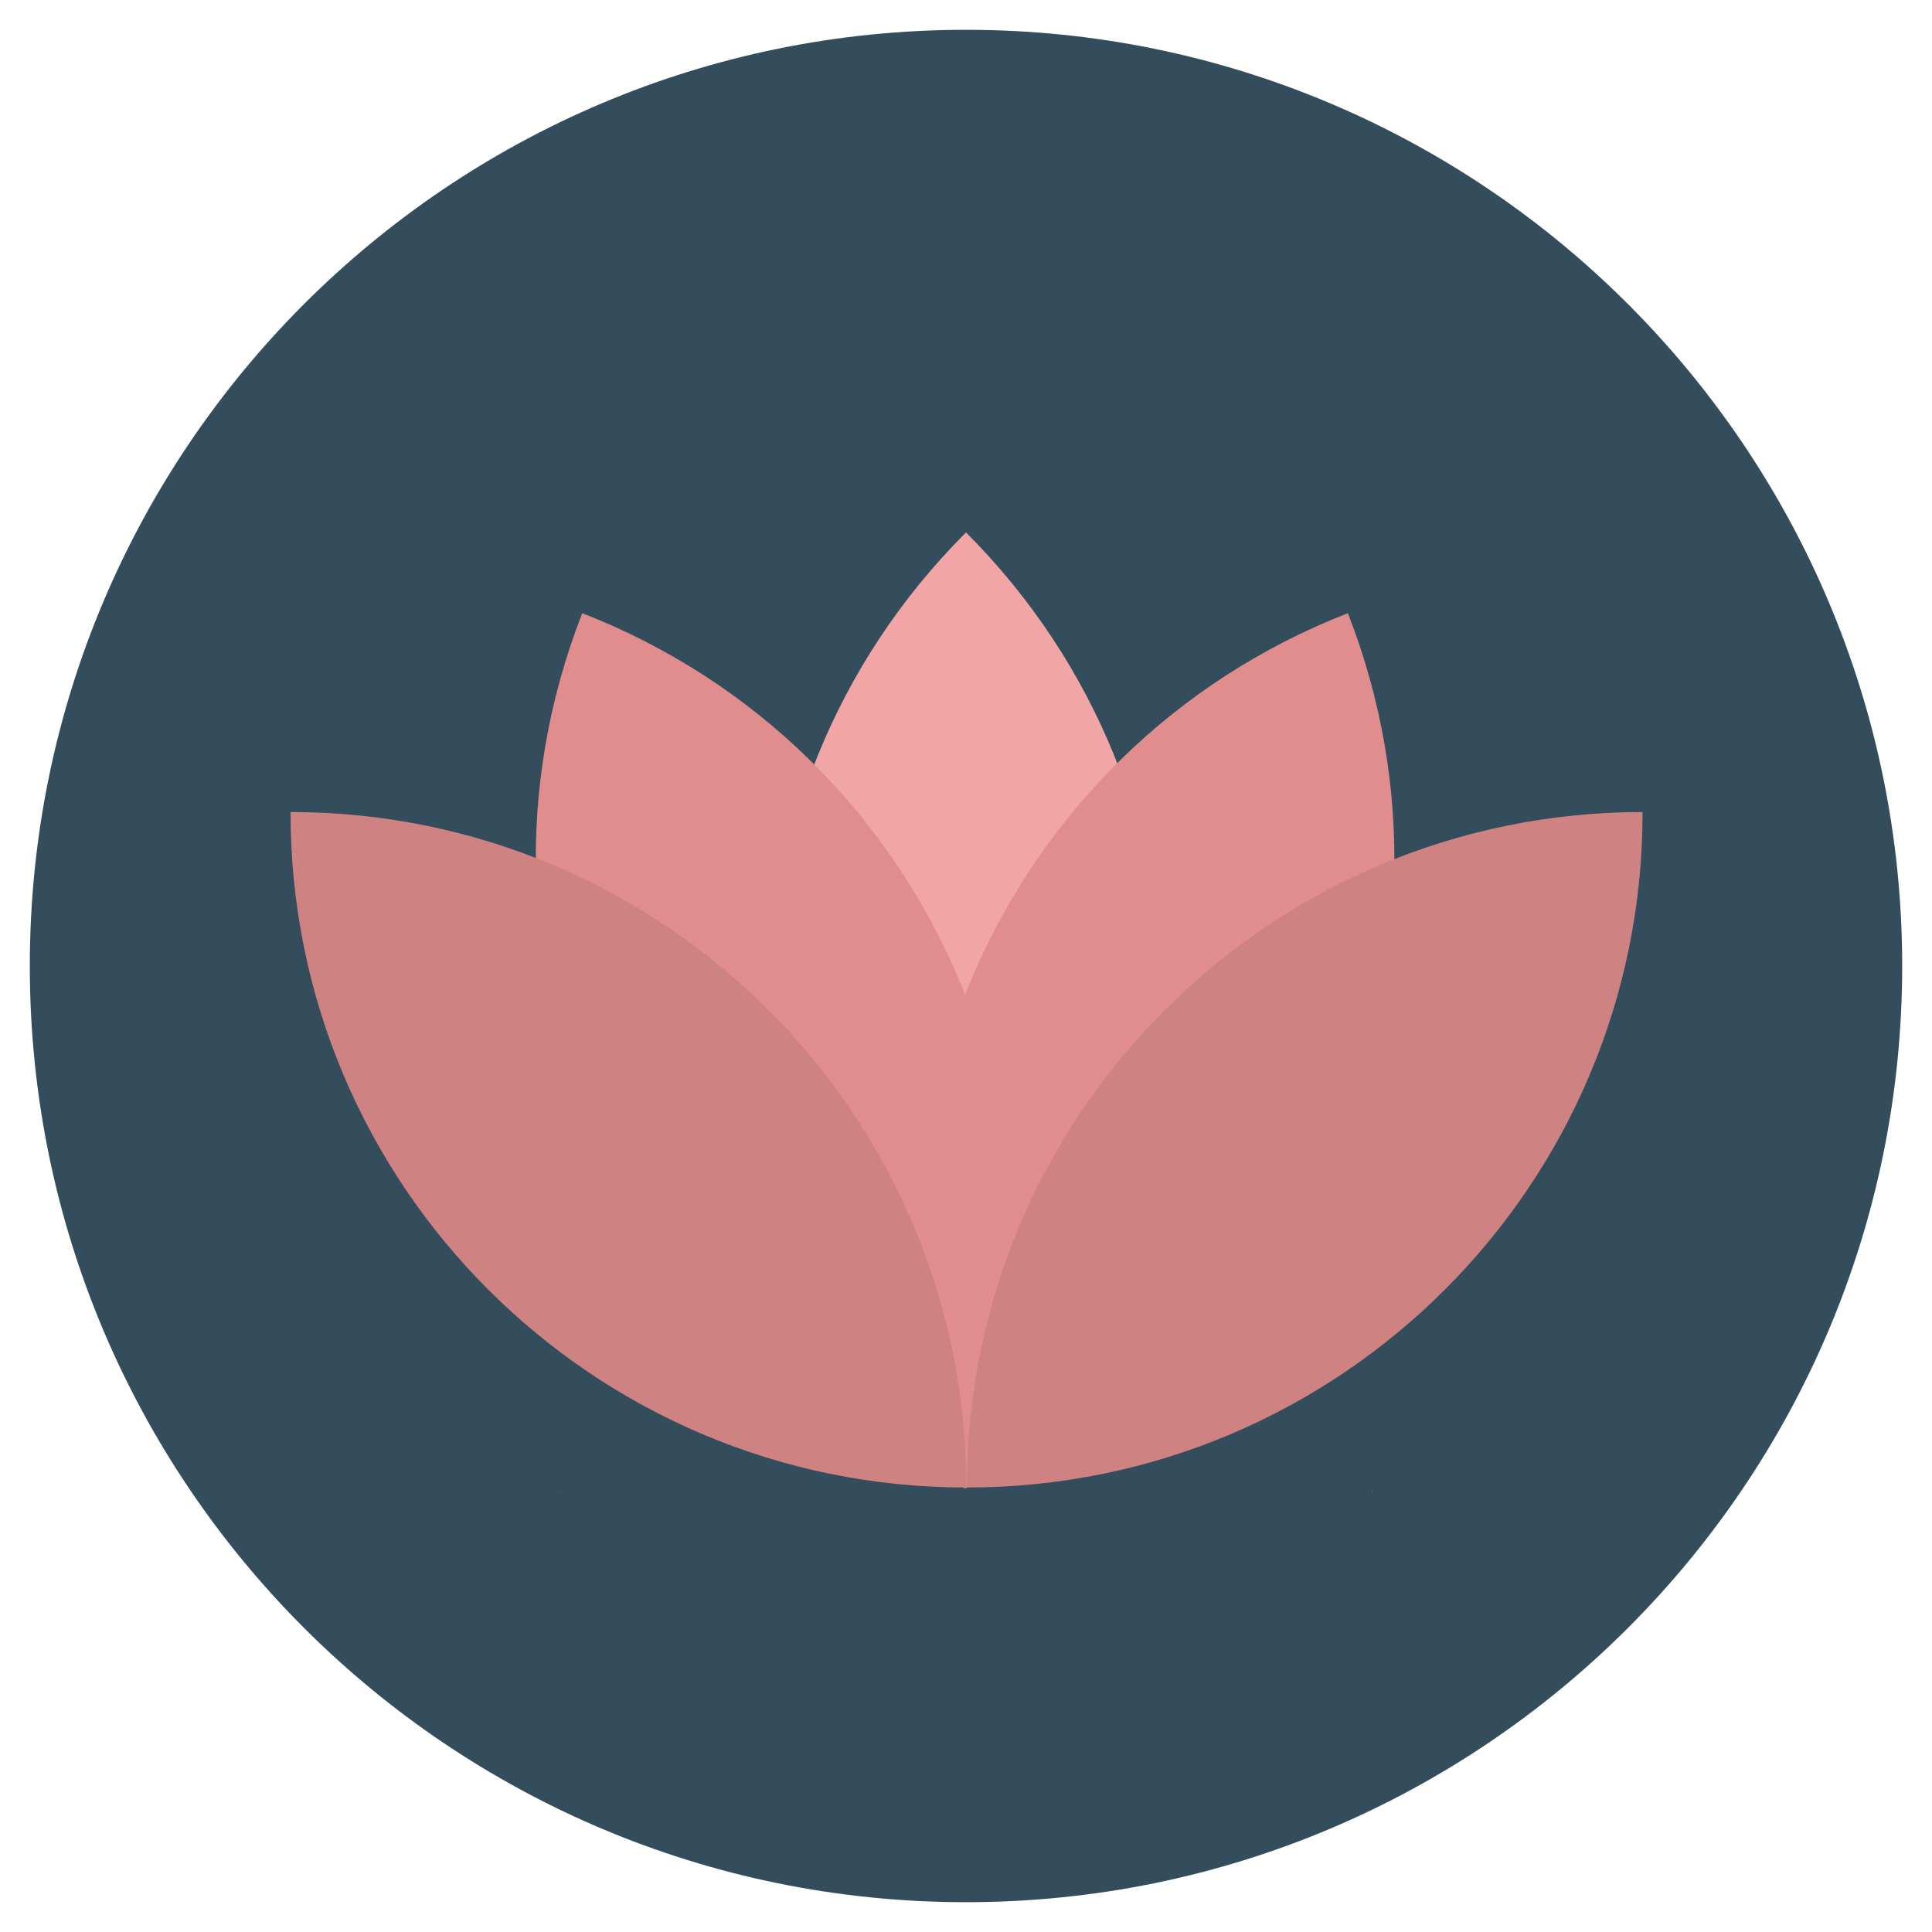
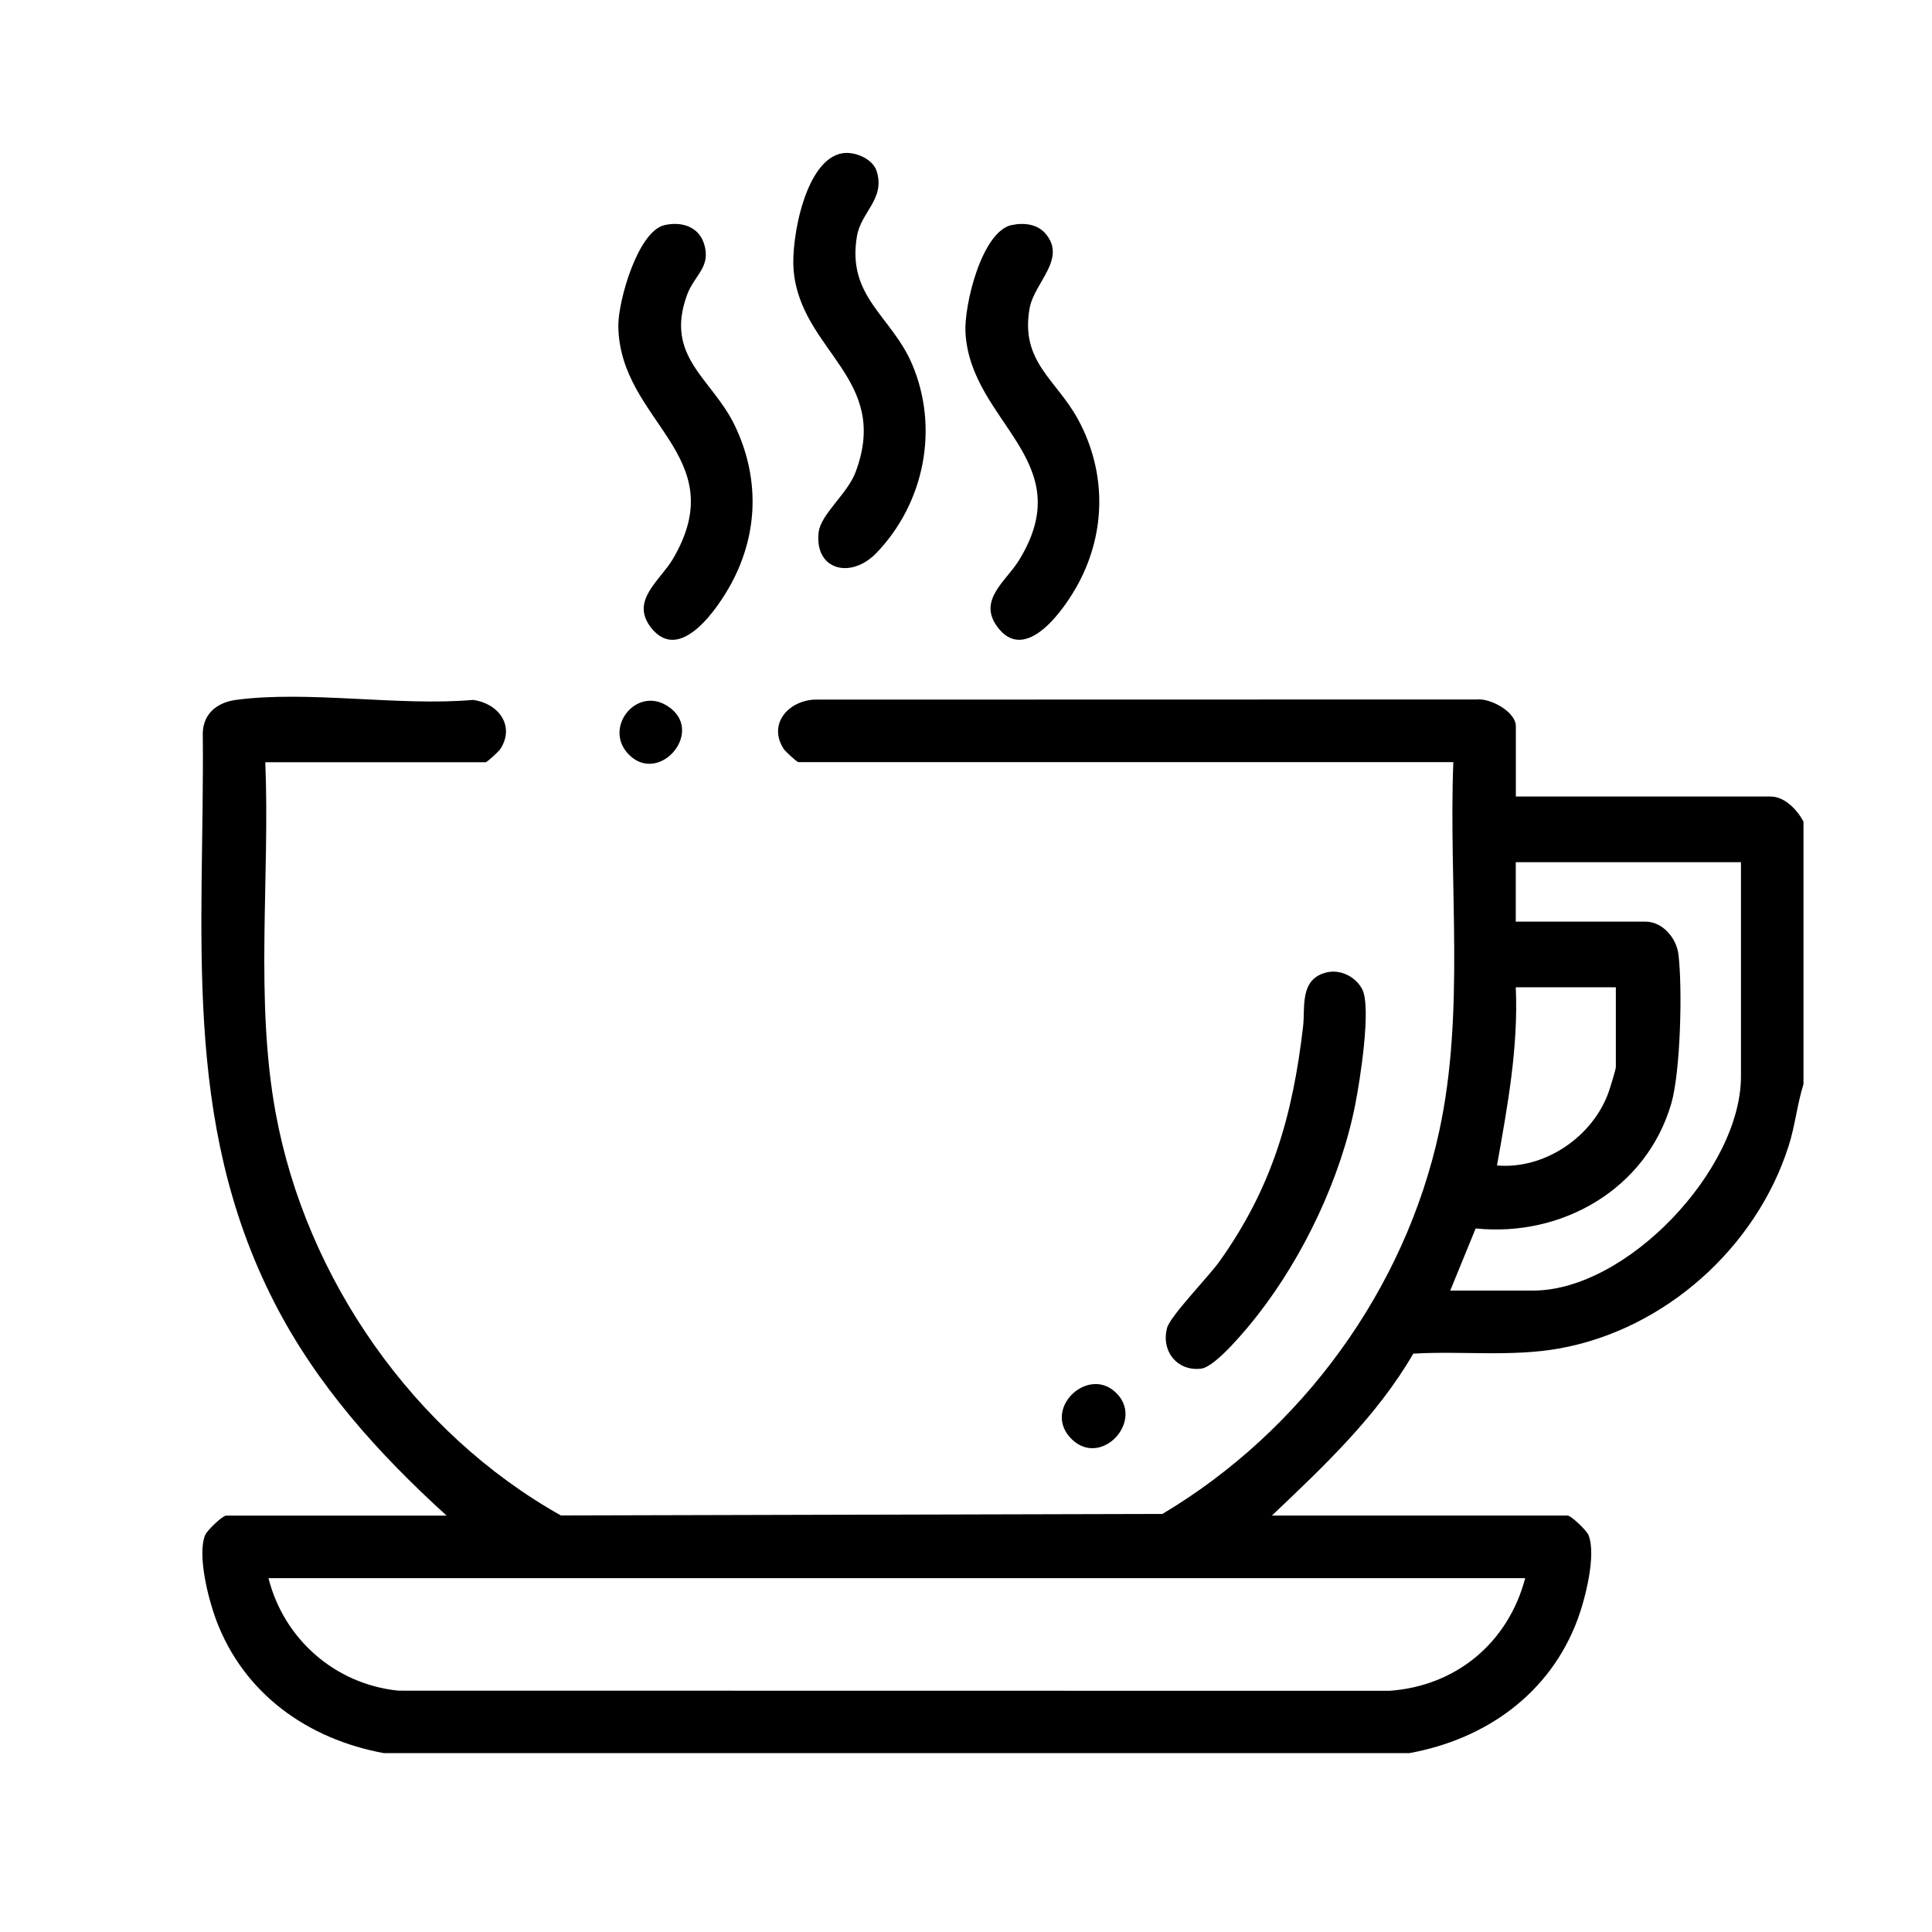
- <svg xmlns="http://www.w3.org/2000/svg" xml:space="preserve" width="512" height="512" id="lotus">
-   <path fill="#334D5C" d="M7.9 256C7.9 119 119 7.9 256 7.9S504.1 119 504.1 256 393 504.1 256 504.1 7.9 393 7.9 256z" />
-   <path fill="#F2A5A5" d="M257 355.3c.1 0 .3 0 .4-.1-.1-.1-.1-.2-.2-.2 0 .1-.1.2-.2.3z" />
-   <g fill="#F2A5A5">
-     <path d="M332.7 318.8h-.3l.2.2c.1 0 .1-.1.1-.2zM256 141.1c-69.9 69.9-69.9 183.2 0 253.2v.1c69.9-70 69.9-183.4 0-253.3zM179.3 318.9v.2c.1-.1.2-.1.2-.2h-.2z" />
-   </g>
-   <path fill="#F2A5A5" d="M296 294.4c-.1 0-.1.1-.2.1.1 0 .2 0 .3.1-.1 0-.1-.1-.1-.2z" />
-   <path fill="#E28D8D" d="M154.3 162.5c-36 92.1 9.6 195.9 101.7 231.9v.1c36-92.2-9.6-196.1-101.7-232z" />
-   <path fill="#F2A5A5" d="M155.5 356.1c0 .1.1.1.1.2 0-.1.1-.2.1-.2h-.2zM215.6 294.4c.1 0 .1.1.2.1-.1 0-.2 0-.3.1 0 0 .1-.1.1-.2z" />
-   <path fill="#E28D8D" d="M357.2 162.5c36 92.1-9.5 195.9-101.7 231.9v.1c-35.9-92.2 9.6-196.1 101.7-232z" />
-   <path fill="#F2A5A5" d="M356.1 356.1c0 .1-.1.1-.1.2 0-.1-.1-.2-.1-.2h.2z" />
-   <g fill="#CE8282">
-     <path d="m256.9 286.6-.2.2h.3s0-.1-.1-.2zM77 215.2c-.1 98.8 80.1 179 179 179l.1.1c0-98.9-80.2-179.1-179.1-179.1zM148.4 395.2c.1 0 .1.1.2.1v-.3c0 .1-.1.2-.2.2z" />
-   </g>
-   <g fill="#CE8282">
-     <path d="m255.3 286.6.2.2h-.3c.1 0 .1-.1.1-.2zM435.3 215.2c.1 98.8-80.1 179-179 179l-.1.1c0-98.9 80.2-179.1 179.1-179.1zM363.8 395.2c-.1 0-.1.1-.2.1v-.3l.2.2z" />
-   </g>
+ <svg xmlns="http://www.w3.org/2000/svg" width="250" height="250" viewBox="0 0 250 250" fill="none">
+   <path d="M49.7 226.86C39.81 225.05 31.52 219.16 27.95 209.57C26.97 206.94 25.5 201.23 26.54 198.65C26.78 198.05 28.78 196.12 29.27 196.12H57.79C48.96 188.1 40.94 179.2 35.47 168.48C23.37 144.79 26.5 120.55 26.24 94.78C26.34 92.29 28.15 90.89 30.52 90.57C39.78 89.31 51.66 91.41 61.19 90.57C64.44 90.97 66.69 93.88 64.76 96.9C64.51 97.29 63.01 98.63 62.85 98.63H34.33C34.94 113.59 32.97 129.28 35.67 144.01C39.61 165.51 53.56 185.42 72.58 196.1L150.42 195.9C168.39 185.2 181.8 166.91 186.24 146.36C189.59 130.87 187.44 114.4 188.06 98.62H103.31C103.14 98.62 101.65 97.28 101.4 96.89C99.37 93.72 101.94 90.74 105.33 90.53L191.11 90.51C192.86 90.33 196.15 92.1 196.15 93.97V103.07H229.12C230.95 103.07 232.57 104.81 233.37 106.31V140.29C232.55 142.9 232.29 145.66 231.45 148.28C227.26 161.44 215.46 172.01 201.83 174.48C195.58 175.61 189.21 174.79 182.88 175.16C178.16 183.29 171.33 189.7 164.59 196.11H202.82C203.31 196.11 205.31 198.04 205.55 198.64C206.59 201.22 205.12 206.93 204.14 209.56C200.57 219.15 192.28 225.04 182.39 226.85H49.7V226.86ZM225.27 111.57H196.14V119.26H212.93C215.12 119.26 216.93 121.36 217.19 123.5C217.72 127.88 217.47 138.65 216.26 142.81C213.04 153.84 202.16 160.11 190.95 158.96L187.66 167H198.38C210.53 167 225.28 151.32 225.28 139.29V111.58L225.27 111.57ZM209.09 127.75H196.14C196.49 135.55 195.06 143.2 193.71 150.81C199.92 151.35 206.17 147.05 208.19 141.22C208.37 140.69 209.09 138.38 209.09 138.07V127.75ZM197.36 204.21H34.74C36.74 212.12 43.37 217.93 51.53 218.77L179.78 218.79C188.44 218.19 195.17 212.54 197.36 204.21Z" fill="black" />
+   <path d="M130.9 29.13C132.44 28.78 134.23 28.98 135.29 30.23C138.09 33.53 133.82 36.53 133.22 39.94C132.02 46.85 136.72 49.13 139.52 54.31C143.13 60.99 143.16 68.7 139.58 75.43C137.85 78.69 132.68 86.2 128.99 81.02C126.56 77.61 130.18 75.2 131.83 72.54C139.89 59.52 125.57 54.74 124.93 43.01C124.74 39.56 127 30.01 130.89 29.12L130.9 29.13Z" fill="black" />
+   <path d="M109.08 19.82C110.63 19.6 112.93 20.53 113.44 22.15C114.58 25.74 111.42 27.41 110.89 30.56C109.55 38.41 115.35 40.87 118.02 47.11C121.55 55.39 119.63 65.07 113.43 71.53C110.08 75.02 105.37 73.75 105.93 68.89C106.2 66.54 109.65 63.91 110.7 61.12C115.31 48.92 103.58 45.46 102.69 34.93C102.35 30.96 104.2 20.52 109.08 19.82Z" fill="black" />
+   <path d="M85.99 29.13C88.17 28.63 90.39 29.31 91.1 31.53C92.06 34.55 89.86 35.58 88.92 38.12C85.93 46.22 92.17 48.98 95.08 55.06C98.27 61.71 98.16 68.91 94.67 75.43C92.99 78.56 88.03 86 84.27 81.25C81.48 77.72 85.41 75.16 87.09 72.3C94.97 58.86 80.16 54.62 80.01 42.19C79.97 39.04 82.51 29.93 85.99 29.13Z" fill="black" />
+   <path d="M171.76 125.81C173.52 125.42 175.46 126.43 176.27 128.01C177.48 130.37 175.98 139.8 175.39 142.81C173.54 152.35 168.69 162.56 162.72 170.19C161.42 171.85 157.33 176.86 155.44 177.1C152.38 177.49 150.21 174.87 151.02 171.83C151.43 170.29 156.4 165.19 157.79 163.24C164.6 153.7 167.28 144.37 168.62 132.81C168.91 130.34 168.11 126.62 171.75 125.81H171.76Z" fill="black" />
+   <path d="M144.24 180.06C148.33 183.68 142.55 190.02 138.68 186.23C134.81 182.44 140.58 176.83 144.24 180.06Z" fill="black" />
+   <path d="M81.4 97.67C78.01 94.3 82.24 88.77 86.33 91.33C91.38 94.49 85.39 101.63 81.4 97.67Z" fill="black" />
</svg>
